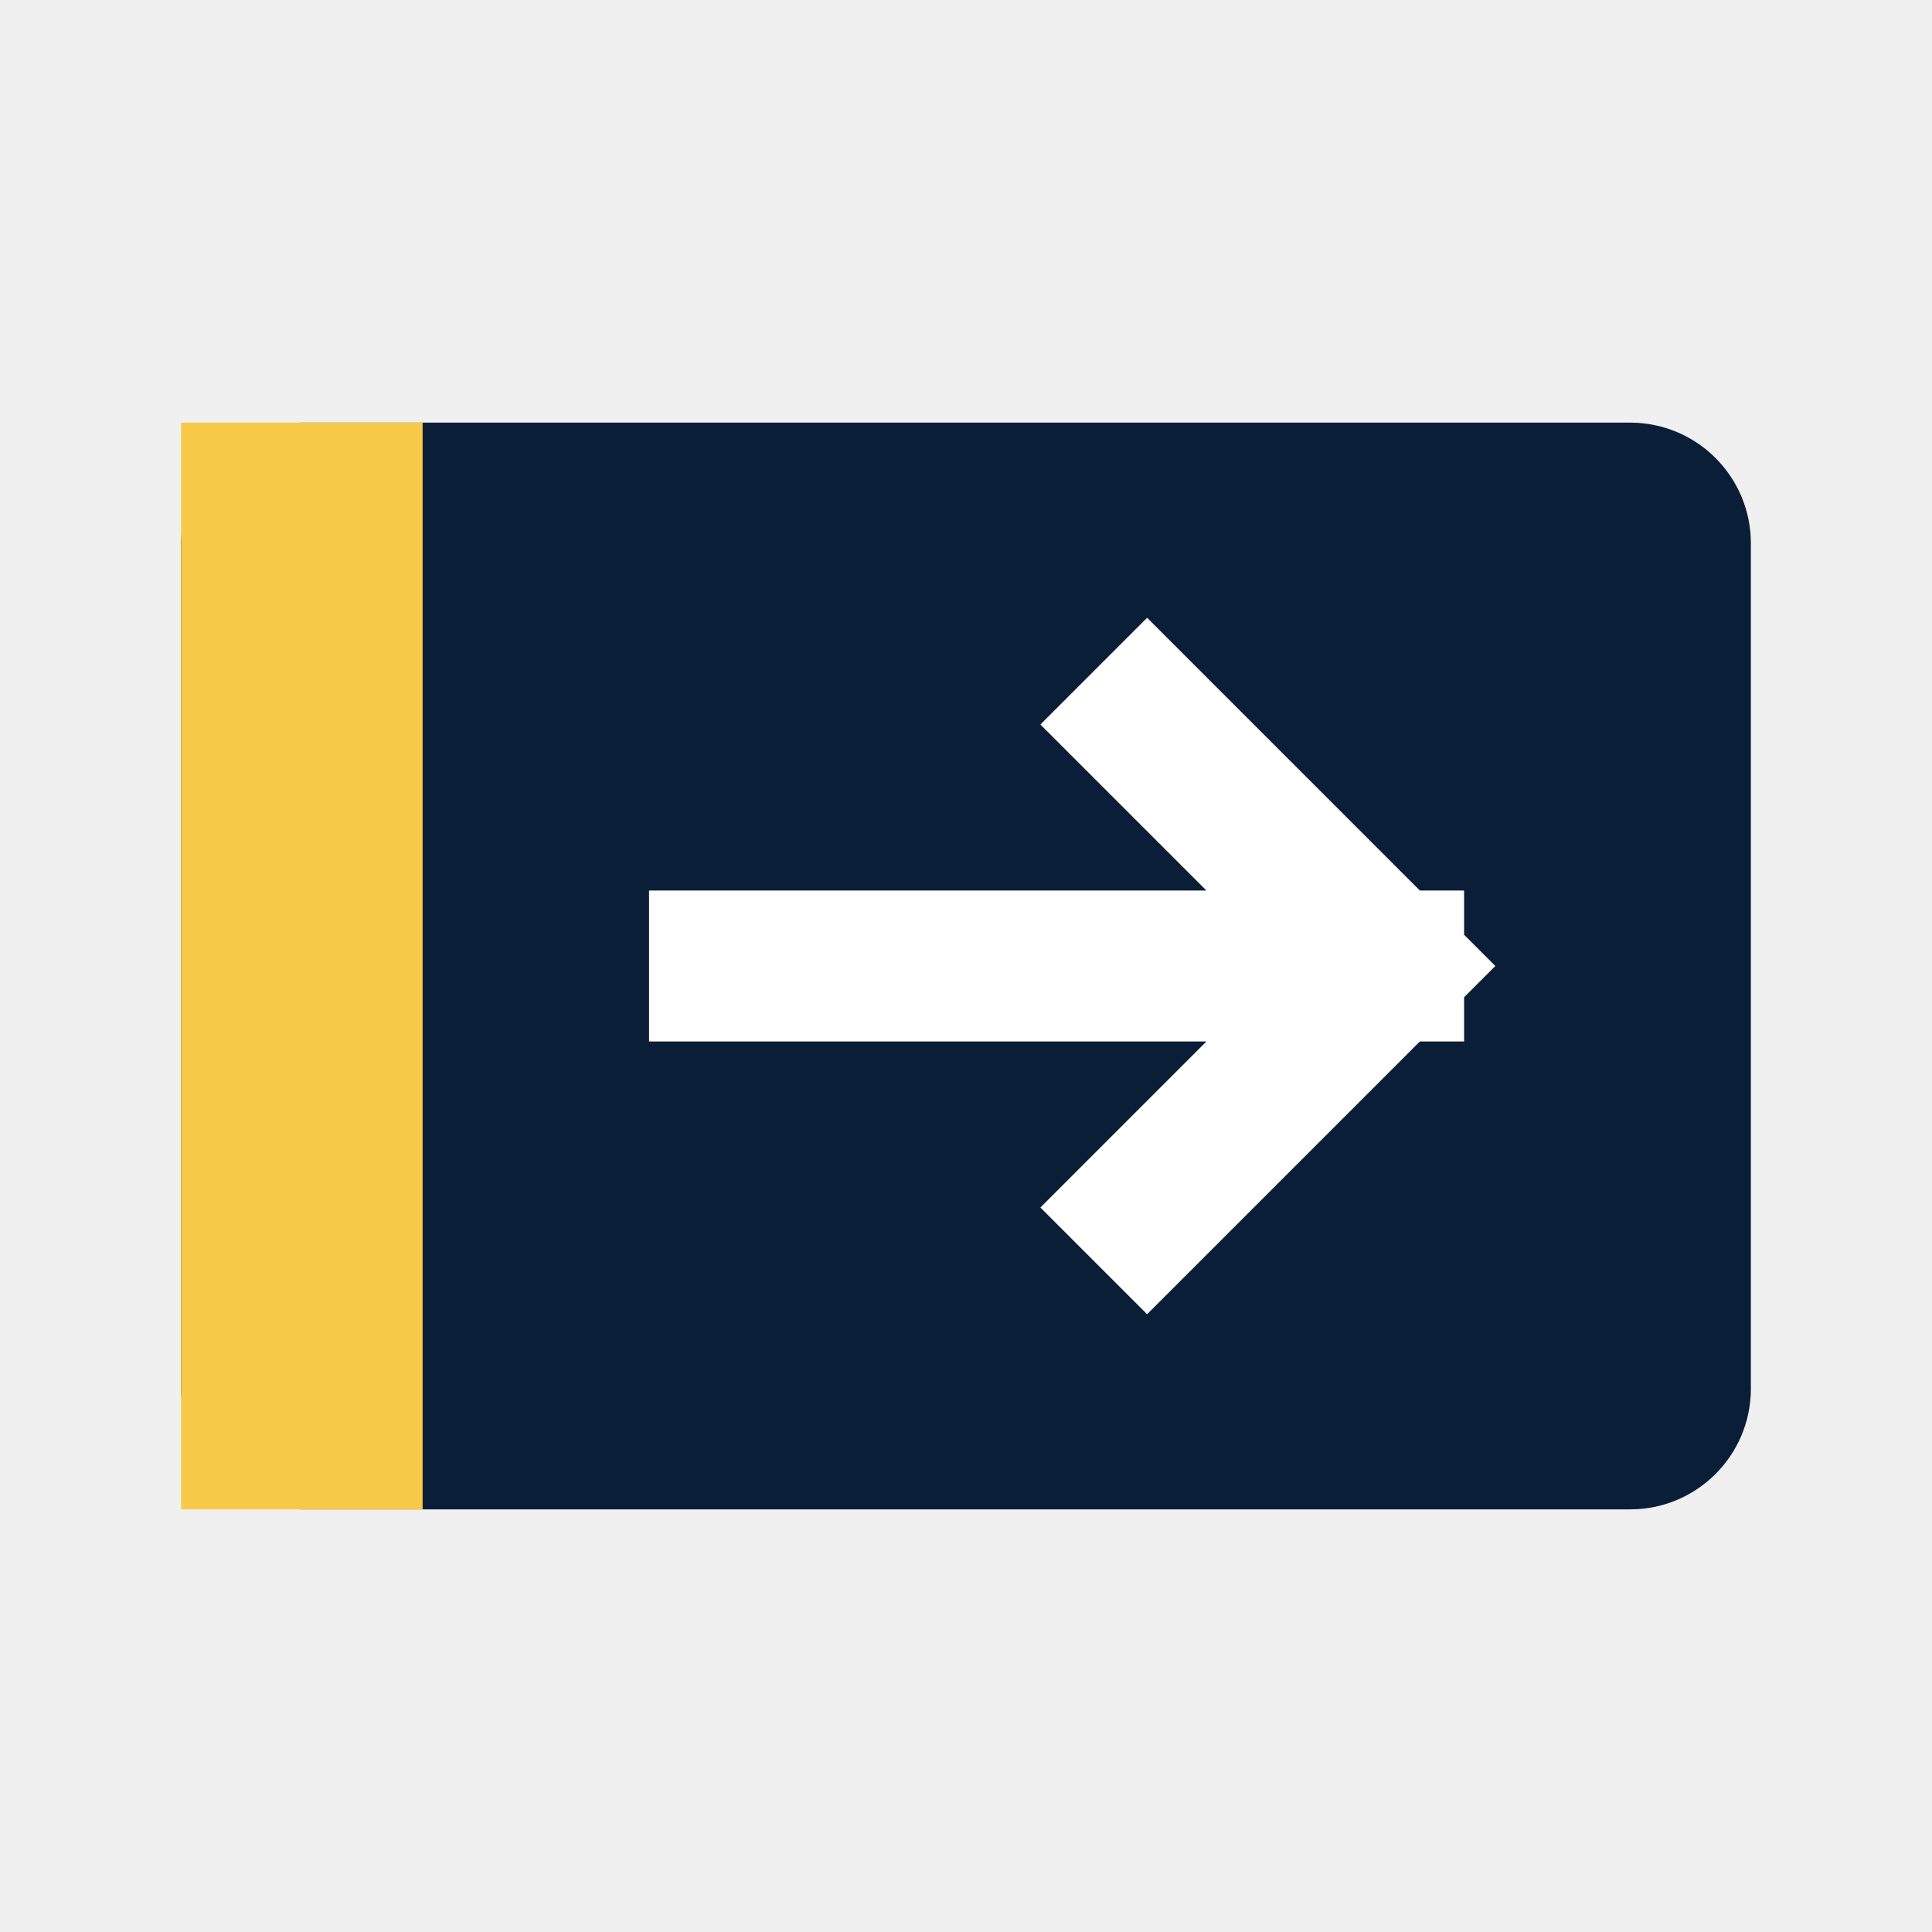
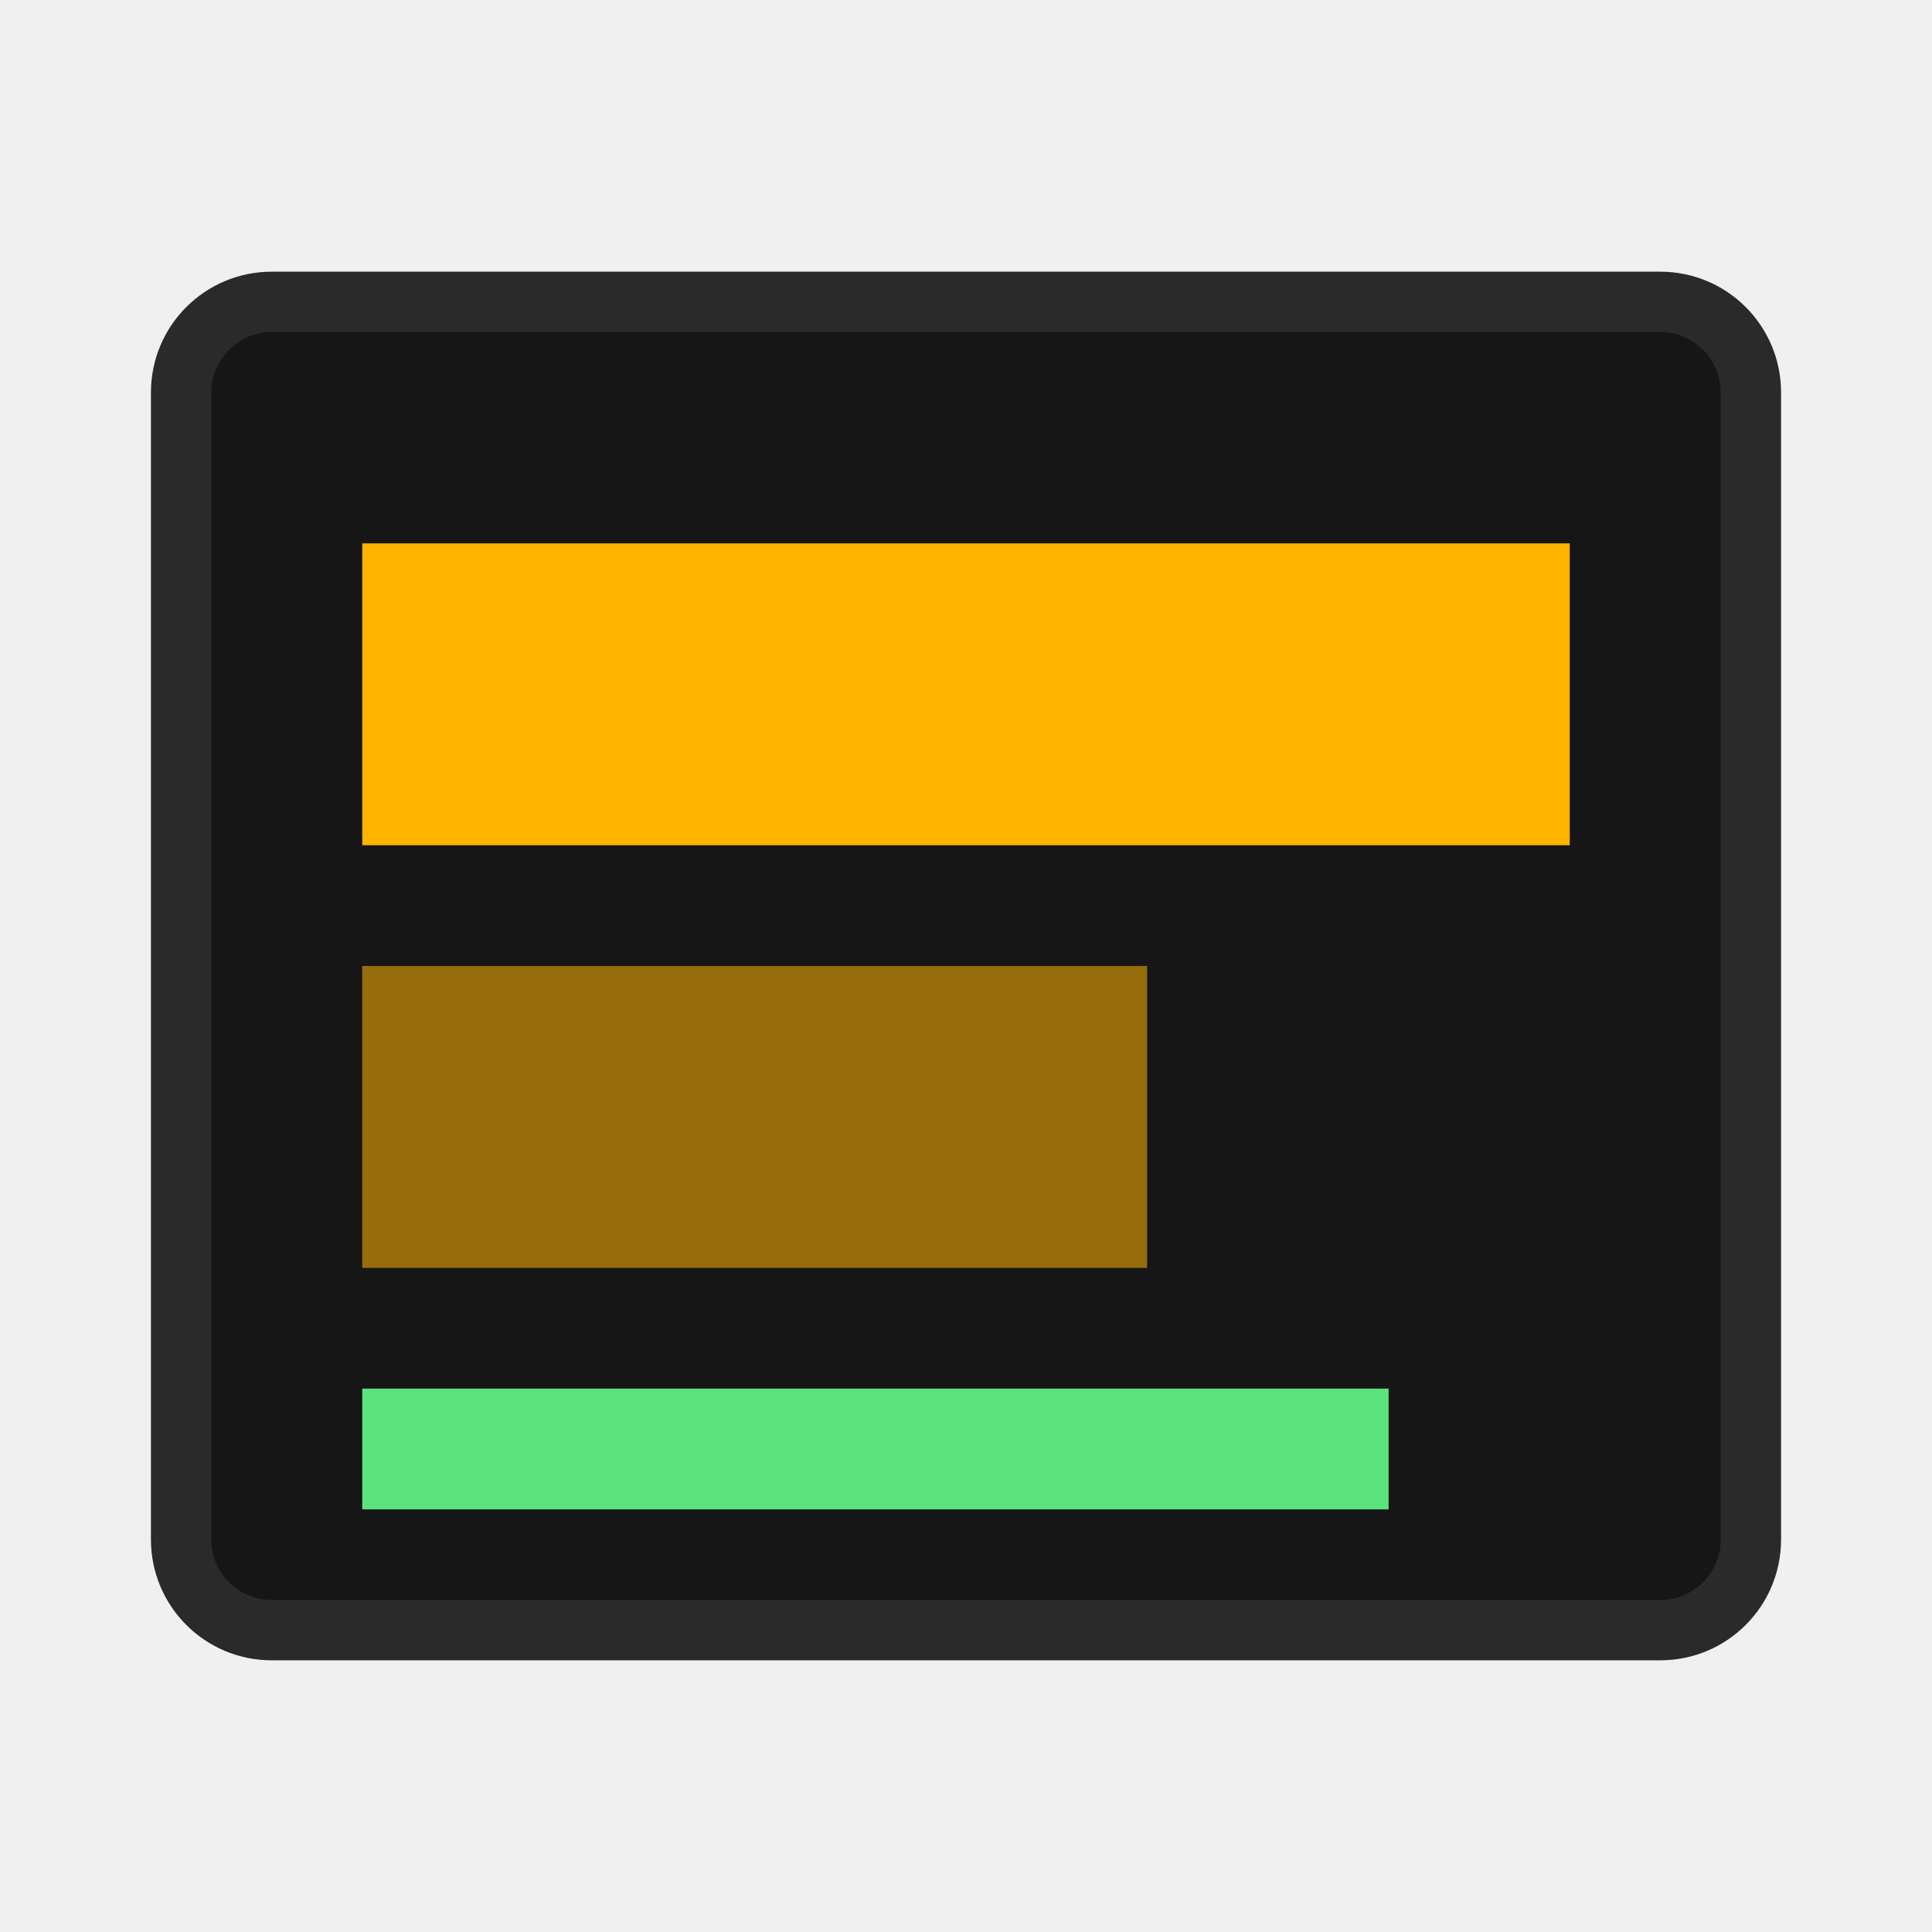
<svg xmlns="http://www.w3.org/2000/svg" viewBox="0 0 64 64">
-   <rect x="6" y="14" width="52" height="36" rx="4" fill="#0A1E38" />
-   <rect x="6" y="14" width="8" height="36" fill="#F7C948" />
-   <path d="M24 32h22M38 24l8 8-8 8" stroke="#fff" stroke-width="5" fill="none" stroke-linecap="square" />
+   <rect x="6" y="10" width="52" height="44" rx="3" fill="#161616" stroke="#2a2a2a" stroke-width="2" />
+   <rect x="12" y="18" width="40" height="10" fill="#ffb400" />
+   <rect x="12" y="32" width="26" height="10" fill="#ffb400" opacity=".55" />
+   <rect x="12" y="46" width="34" height="4" fill="#5be37d" />
</svg>
